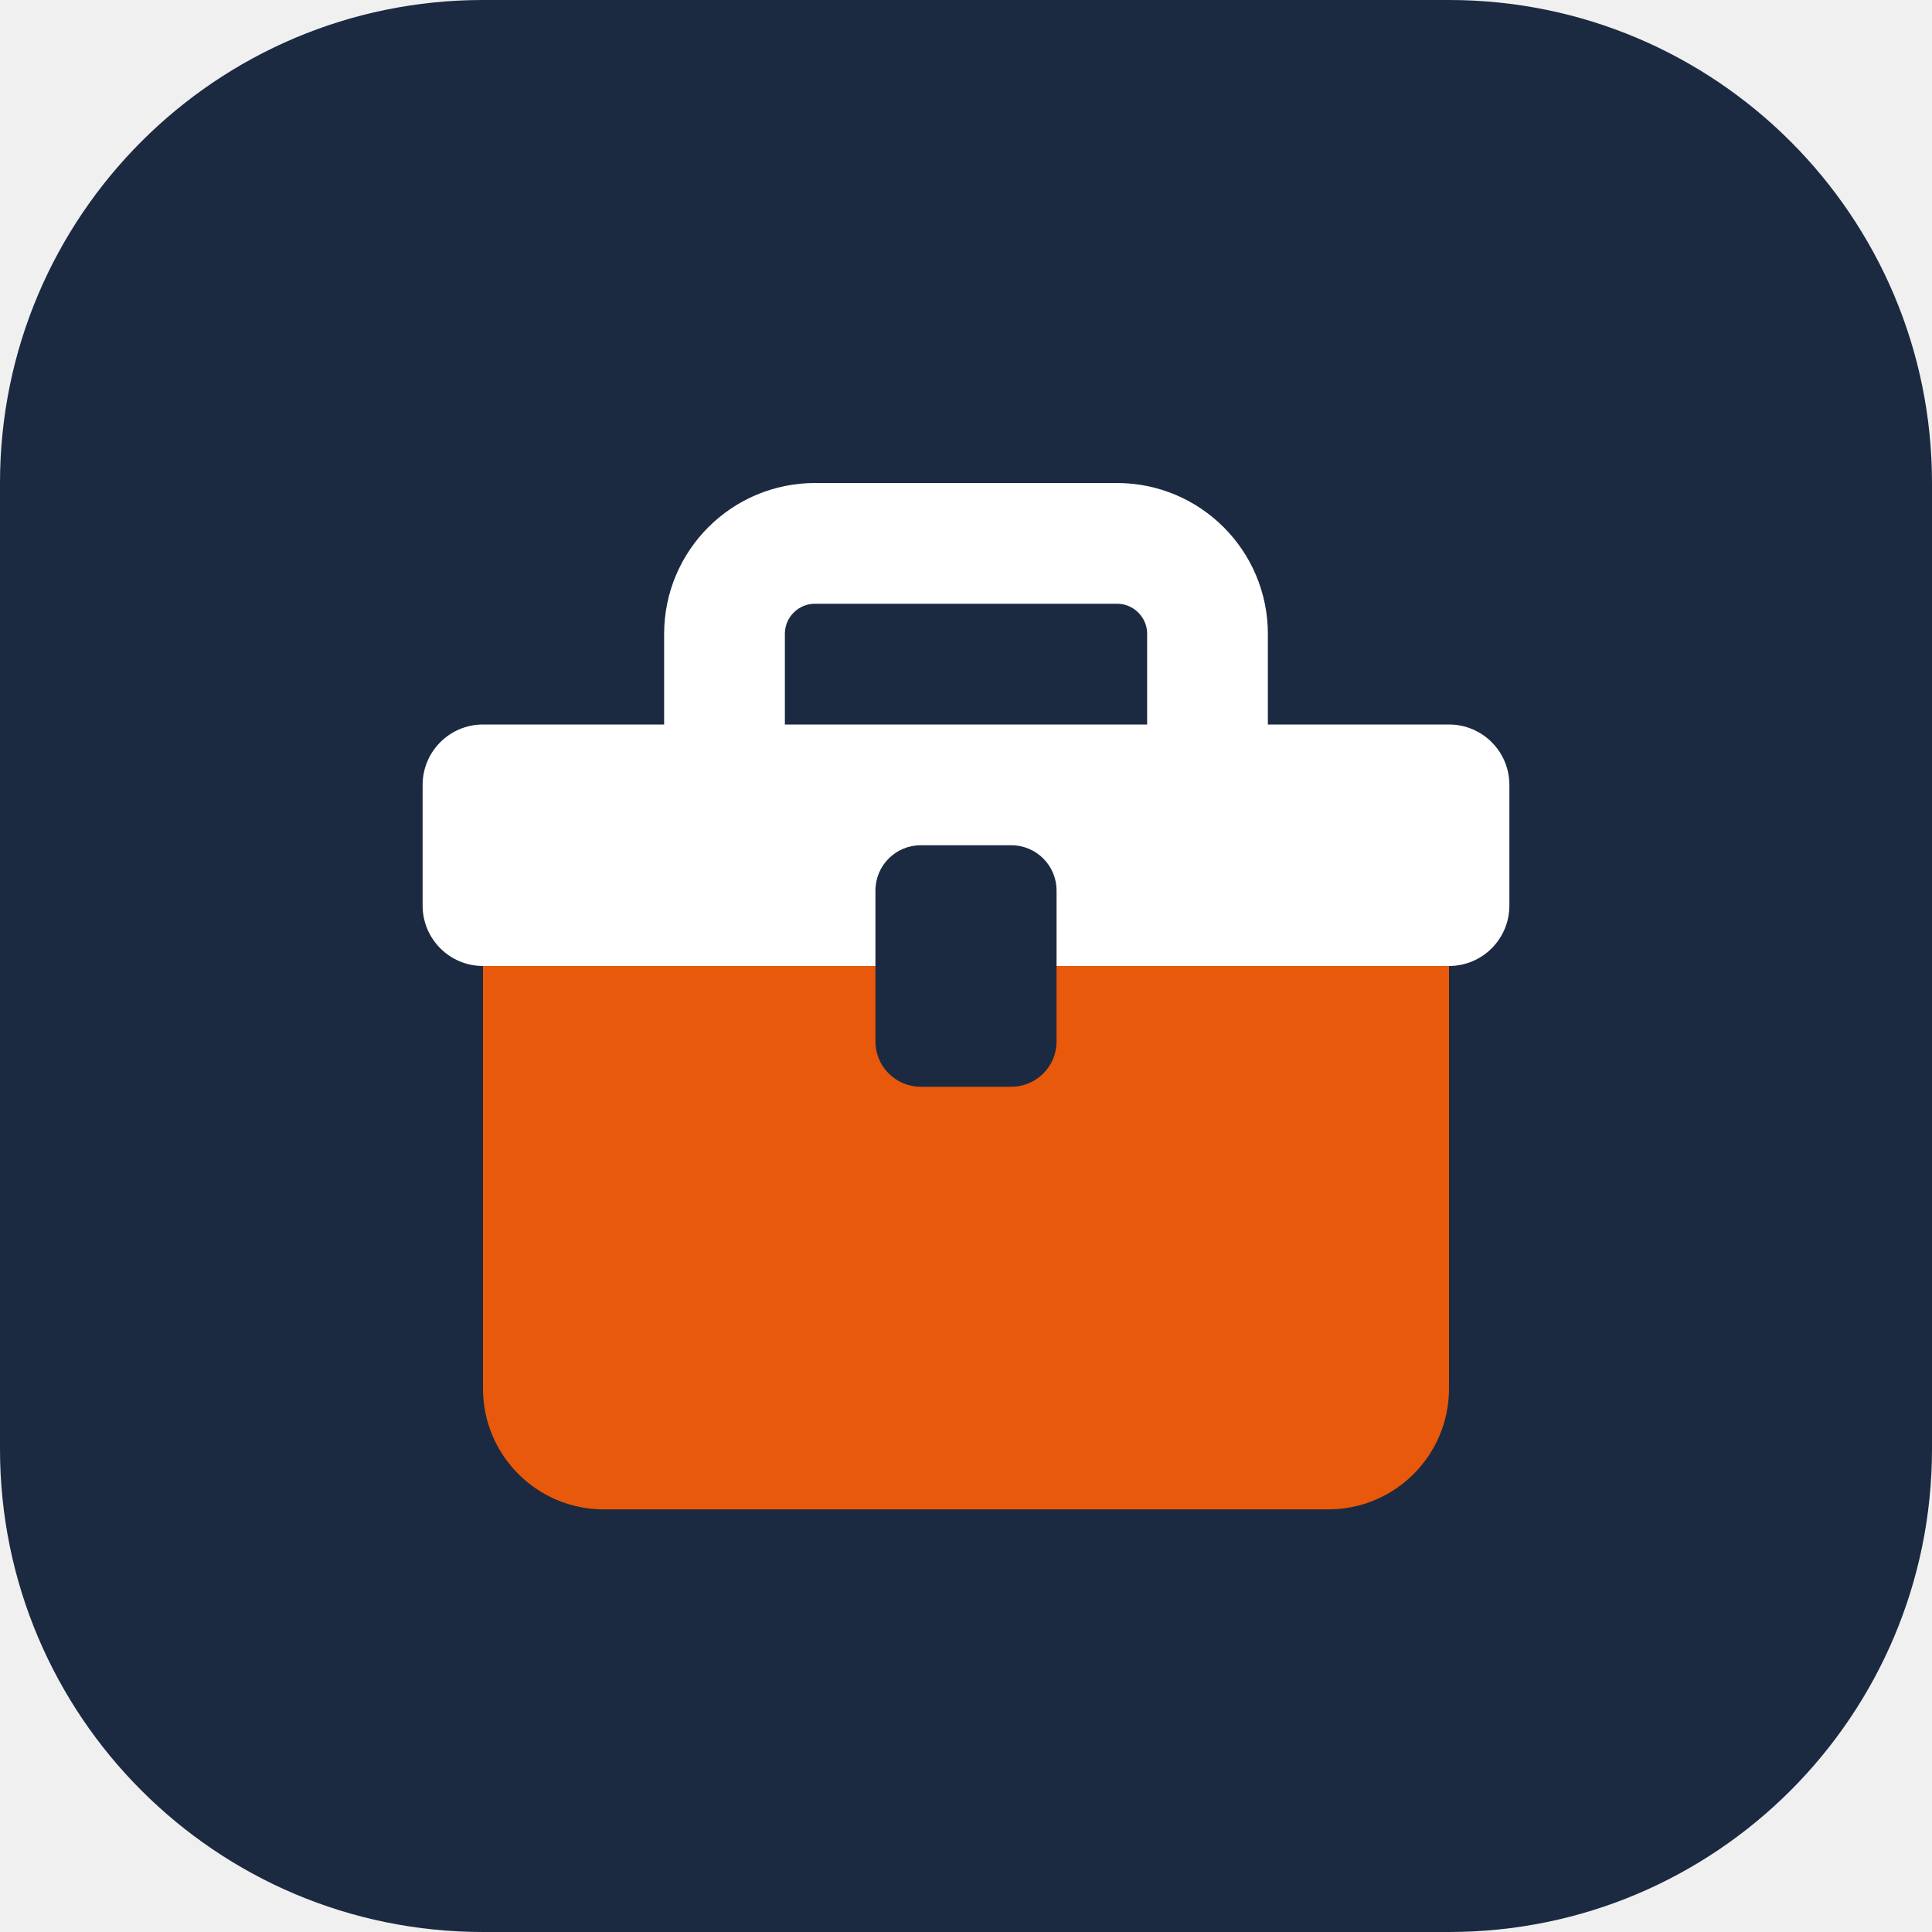
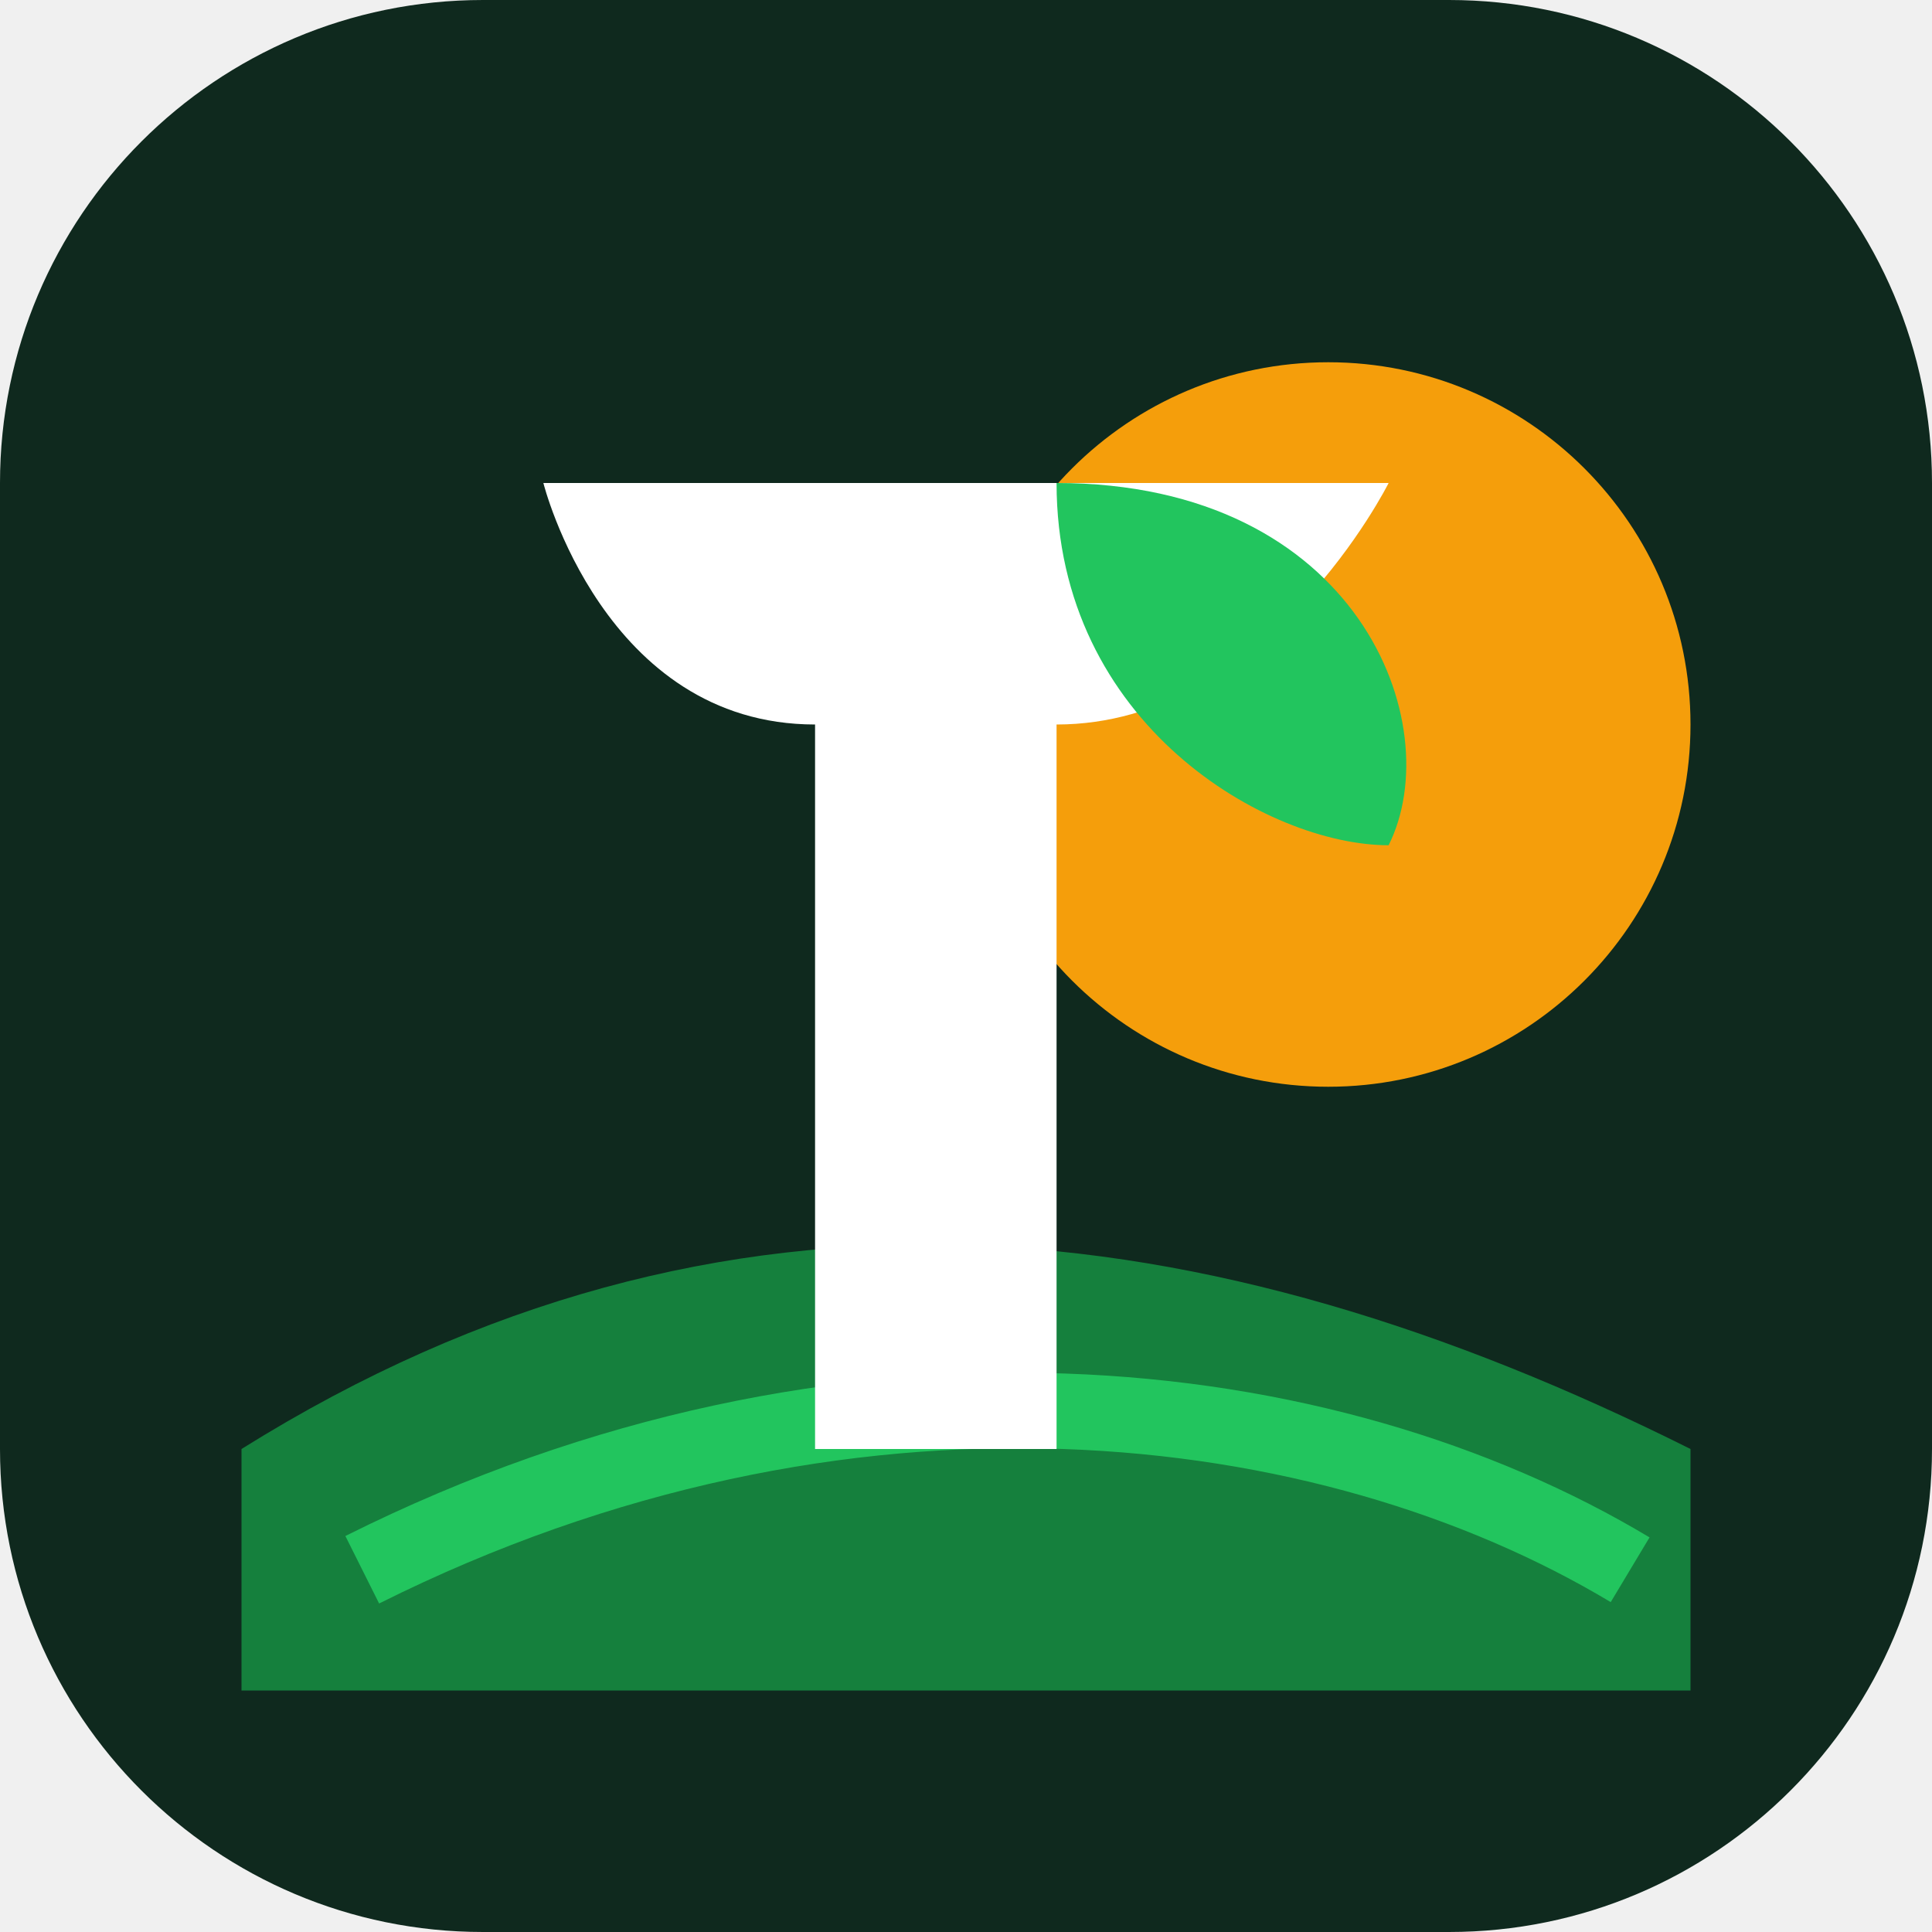
- <svg xmlns="http://www.w3.org/2000/svg" viewBox="0 0 32 32">
-   <rect width="32" height="32" rx="8" fill="#1b2a41" />
-   <path d="M8 13h16v10a2 2 0 0 1-2 2H10a2 2 0 0 1-2-2V13z" fill="#e8590c" />
-   <path d="M12 13v-2.5A1.5 1.5 0 0 1 13.5 9h5a1.5 1.5 0 0 1 1.5 1.5V13" fill="none" stroke="#fff" stroke-width="2" />
-   <rect x="7" y="12" width="18" height="4" rx="1" fill="#fff" />
-   <rect x="14.5" y="14" width="3" height="4" rx=".75" fill="#1b2a41" />
+ <svg xmlns="http://www.w3.org/2000/svg" viewBox="0 0 64 64">
+   <rect width="64" height="64" rx="16" fill="#0f291e" />
+   <circle cx="44" cy="24" r="12" fill="#f59e0b" />
+   <path d="M8 48 C 24 38, 40 40, 56 48 L 56 56 C 56 56, 40 56, 8 56 Z" fill="#15803d" />
+   <path d="M12 52 C 28 44, 44 46, 54 52" stroke="#22c55e" stroke-width="2.5" fill="none" />
+   <path d="M18 16 L46 16 C 46 16, 42 24, 35 24 L35 48 L27 48 L27 24 C 20 24, 18 16, 18 16 Z" fill="#ffffff" />
+   <path d="M35 16 C 45 16, 48 24, 46 28 C 42 28, 35 24, 35 16 Z" fill="#22c55e" />
</svg>
